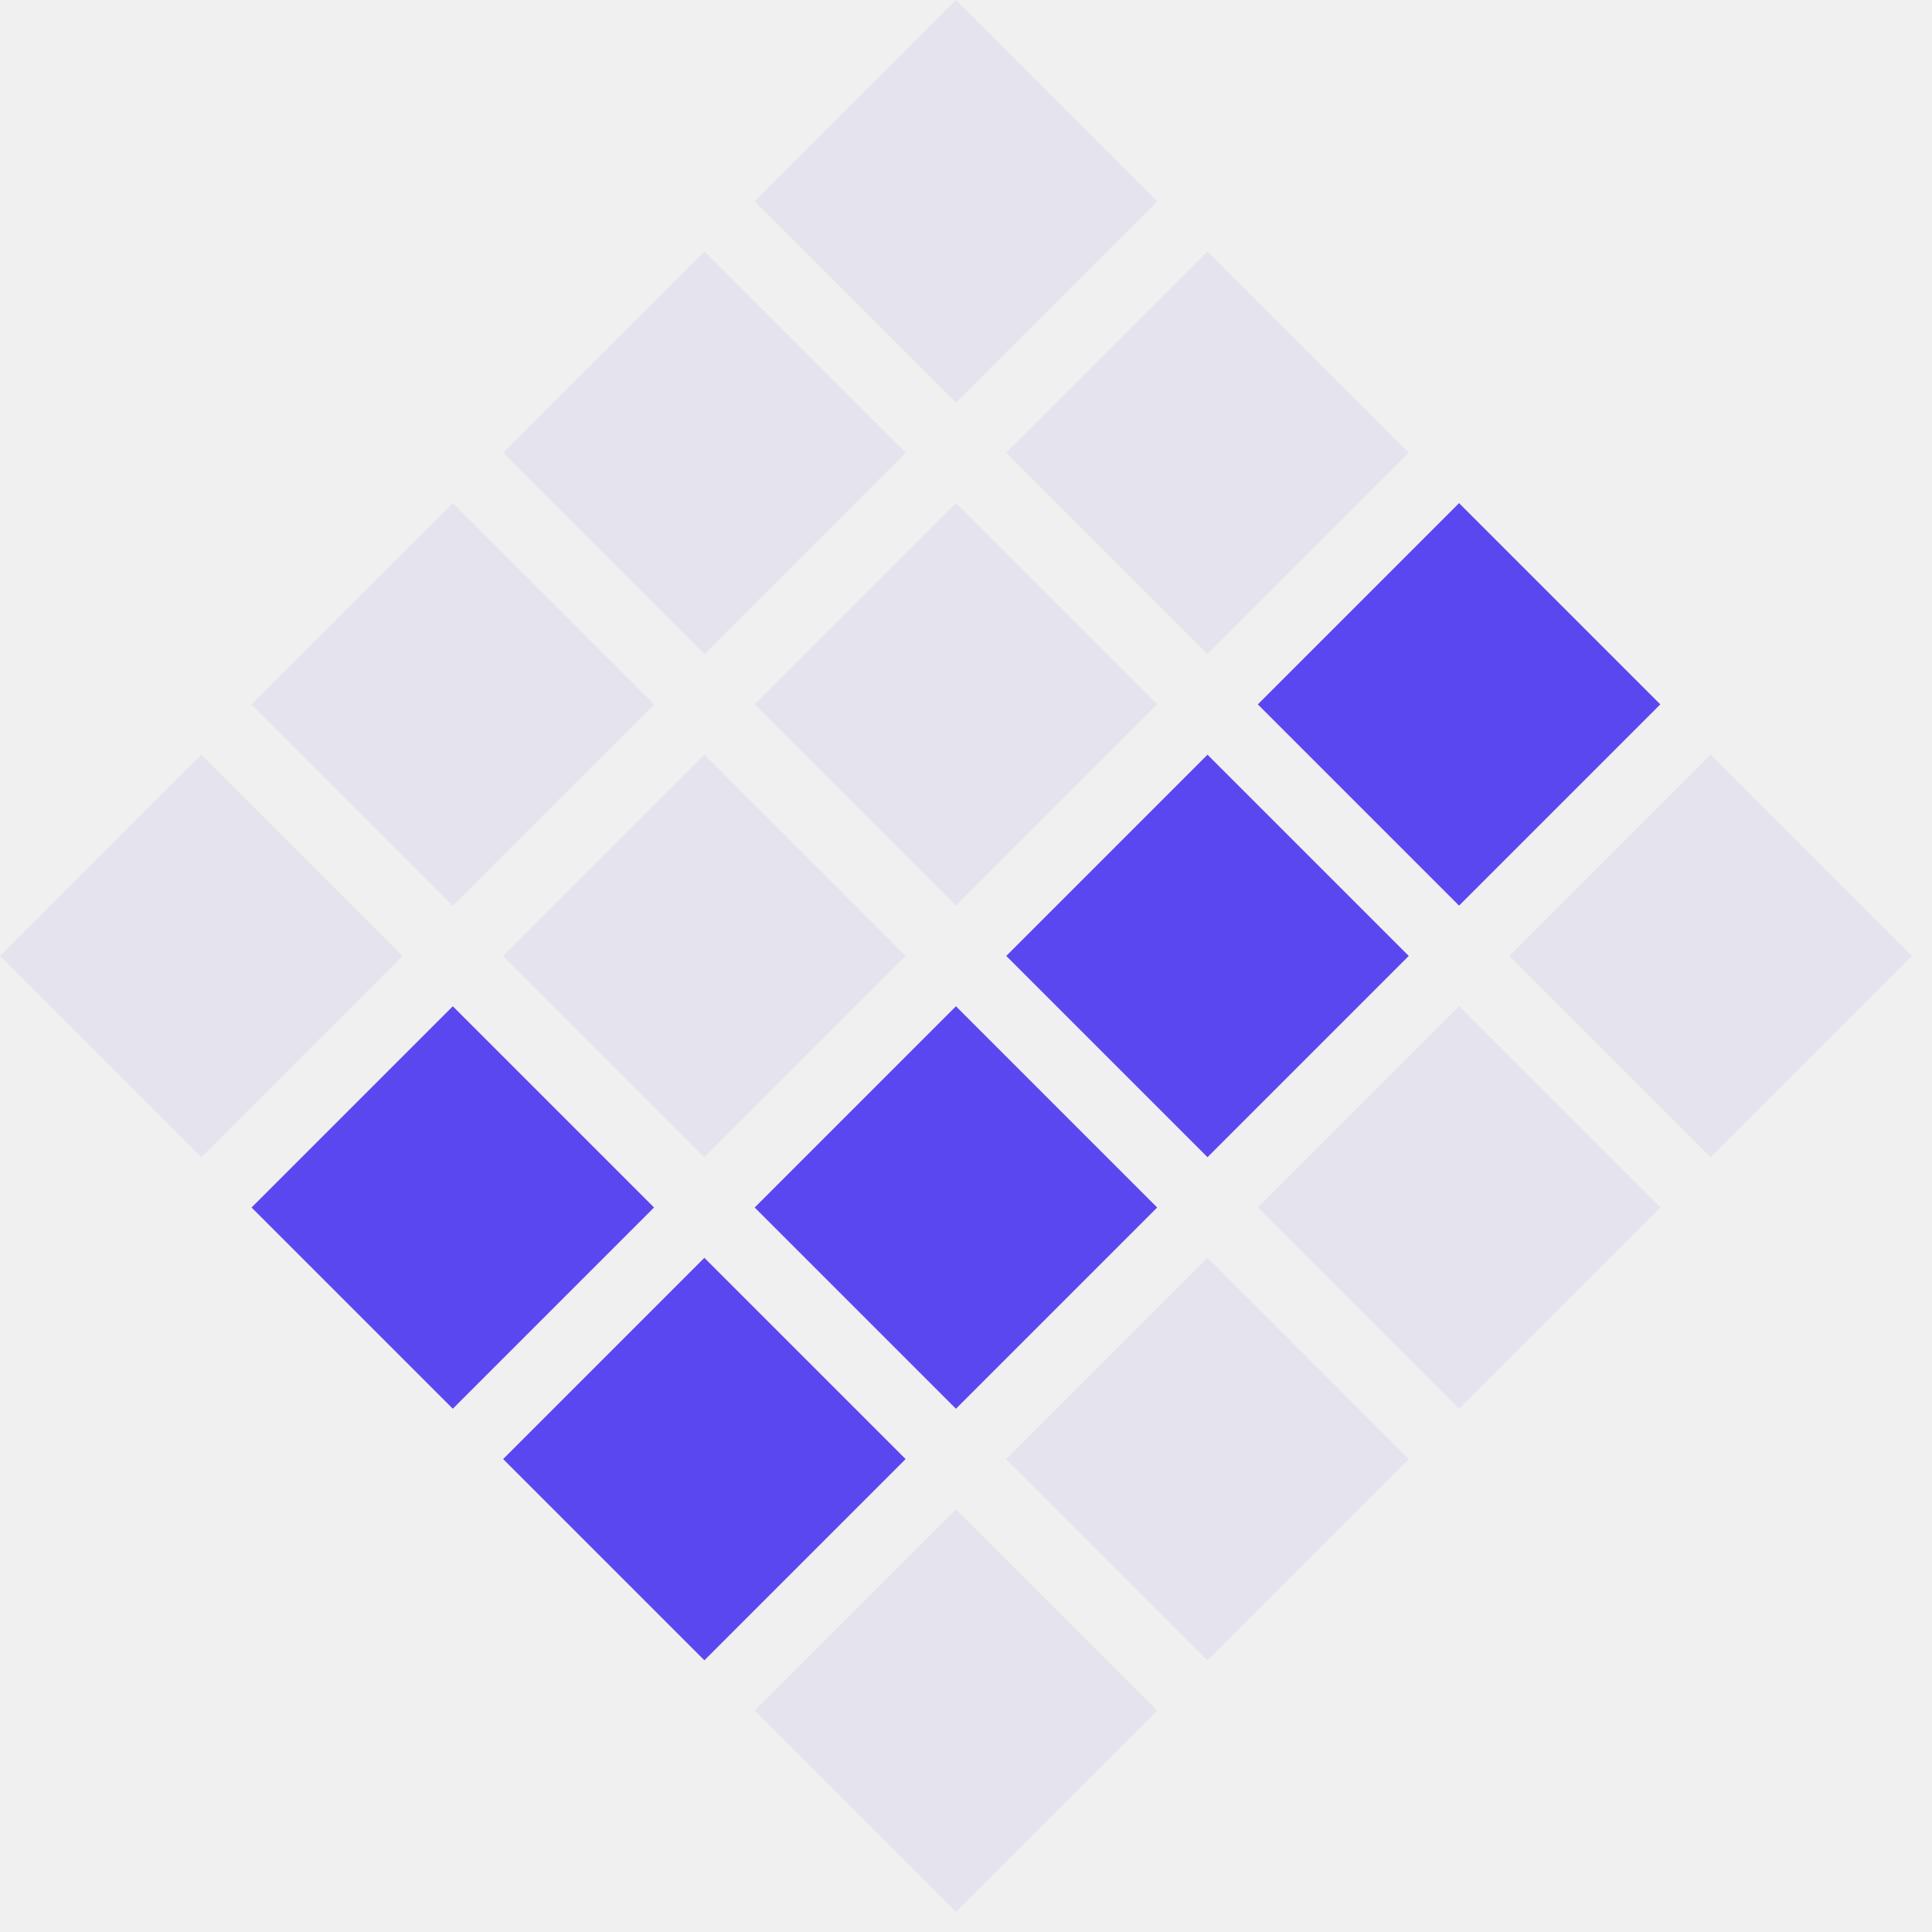
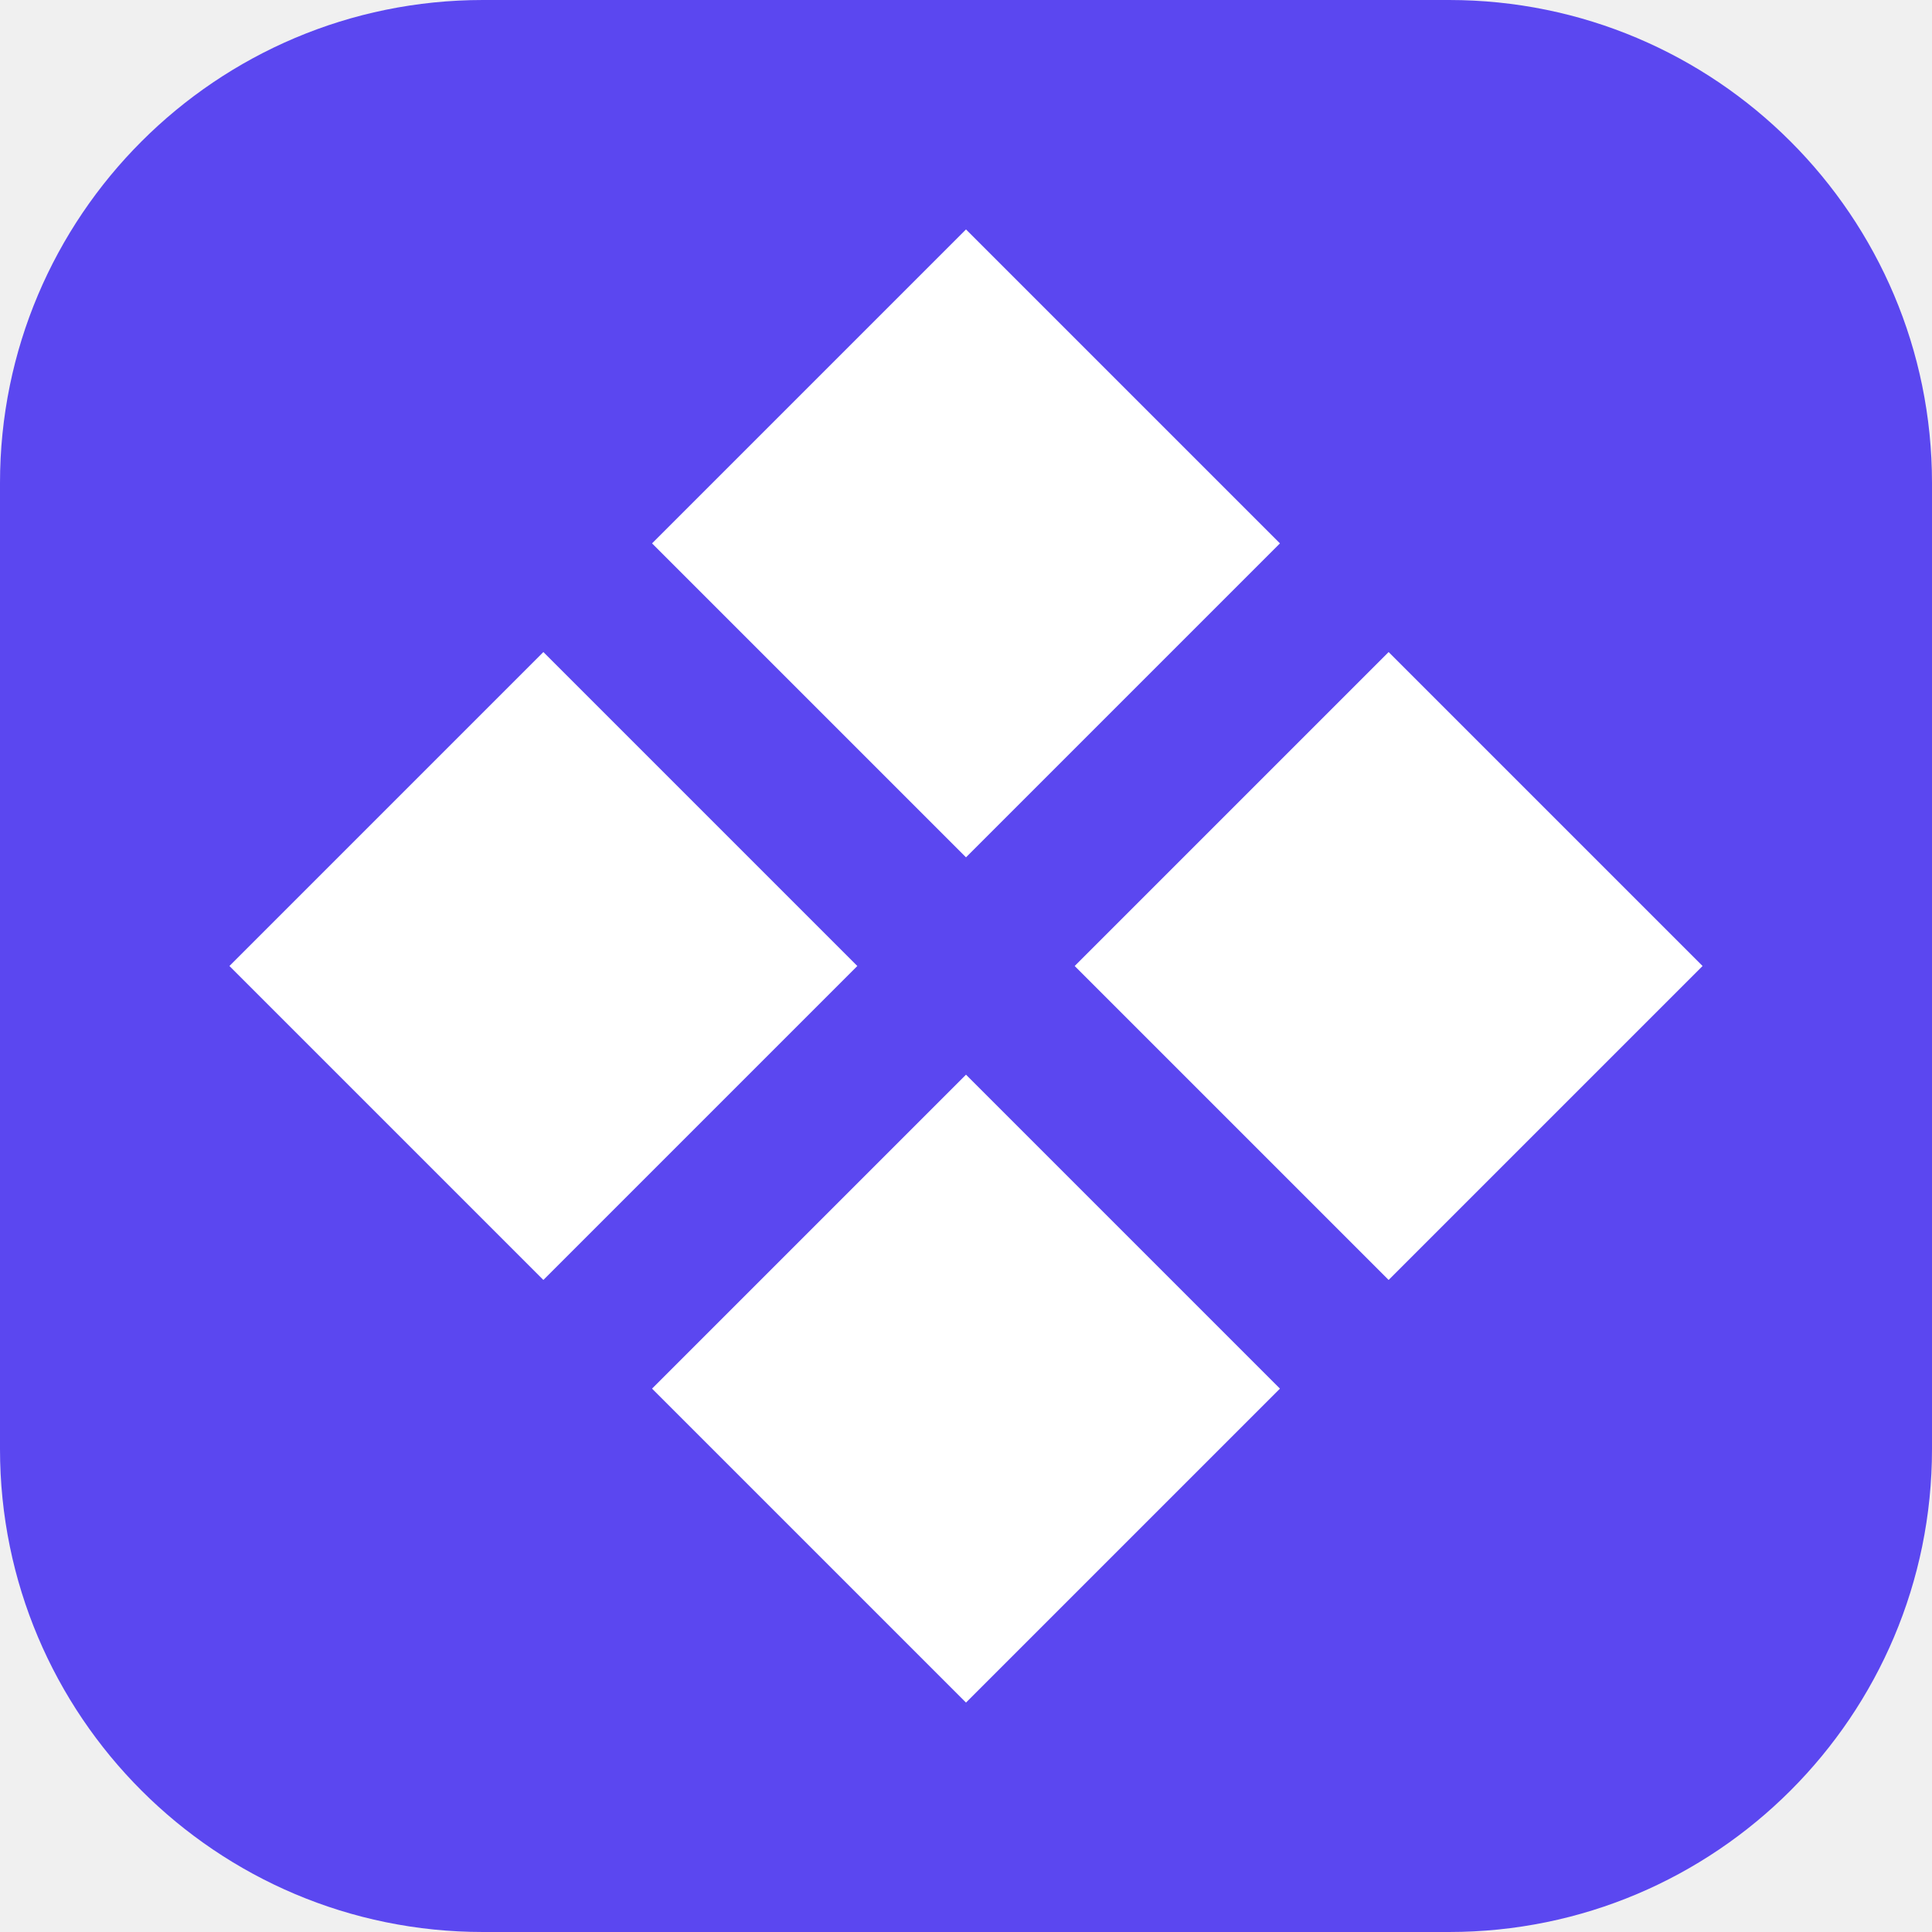
- <svg xmlns="http://www.w3.org/2000/svg" width="48" height="48" viewBox="0 0 48 48" fill="none">
-   <path d="M5 18.75L10 23.75L5 28.75L0 23.75L5 18.75Z" fill="#E4E3EE" />
-   <path d="M11.25 25L16.25 30L11.25 35L6.25 30L11.25 25Z" fill="#5B47F0" />
-   <path d="M17.5 31.25L22.5 36.25L17.5 41.25L12.5 36.25L17.5 31.25Z" fill="#5B47F0" />
-   <path d="M23.75 37.5L28.75 42.5L23.75 47.5L18.75 42.5L23.75 37.5Z" fill="#E4E3EE" />
-   <path d="M11.25 12.5L16.25 17.5L11.25 22.5L6.25 17.5L11.25 12.5Z" fill="#E4E3EE" />
-   <path d="M17.5 18.75L22.5 23.75L17.5 28.75L12.5 23.75L17.5 18.75Z" fill="#E4E3EE" />
-   <path d="M23.75 25L28.75 30L23.75 35L18.75 30L23.75 25Z" fill="#5B47F0" />
-   <path d="M30 31.25L35 36.25L30 41.25L25 36.25L30 31.25Z" fill="#E4E3EE" />
-   <path d="M17.5 6.25L22.5 11.25L17.5 16.25L12.5 11.25L17.5 6.25Z" fill="#E4E3EE" />
-   <path d="M23.75 12.5L28.75 17.5L23.75 22.5L18.75 17.5L23.75 12.5Z" fill="#E4E3EE" />
-   <path d="M30 18.75L35 23.75L30 28.75L25 23.75L30 18.75Z" fill="#5B47F0" />
-   <path d="M36.25 25L41.25 30L36.25 35L31.25 30L36.25 25Z" fill="#E4E3EE" />
-   <path d="M23.75 0L28.75 5L23.75 10L18.75 5L23.75 0Z" fill="#E4E3EE" />
-   <path d="M30 6.25L35 11.25L30 16.25L25 11.25L30 6.25Z" fill="#E4E3EE" />
-   <path d="M36.25 12.5L41.25 17.5L36.25 22.5L31.25 17.5L36.25 12.5Z" fill="#5B47F0" />
-   <path d="M42.5 18.75L47.5 23.75L42.5 28.75L37.5 23.75L42.5 18.75Z" fill="#E4E3EE" />
+ <svg xmlns="http://www.w3.org/2000/svg" width="32" height="32" viewBox="0 0 32 32" fill="none">
+   <rect width="32" height="32" rx="8" fill="#5B47F0" />
+   <path d="M16 3.8L21.2 9L16 14.2L10.8 9Z" fill="#FFFFFF" />
+   <path d="M9 10.8L14.2 16L9 21.2L3.8 16Z" fill="#FFFFFF" />
+   <path d="M23 10.8L28.2 16L23 21.2L17.8 16Z" fill="#FFFFFF" />
+   <path d="M16 17.8L21.2 23L16 28.2L10.8 23Z" fill="#FFFFFF" />
</svg>
